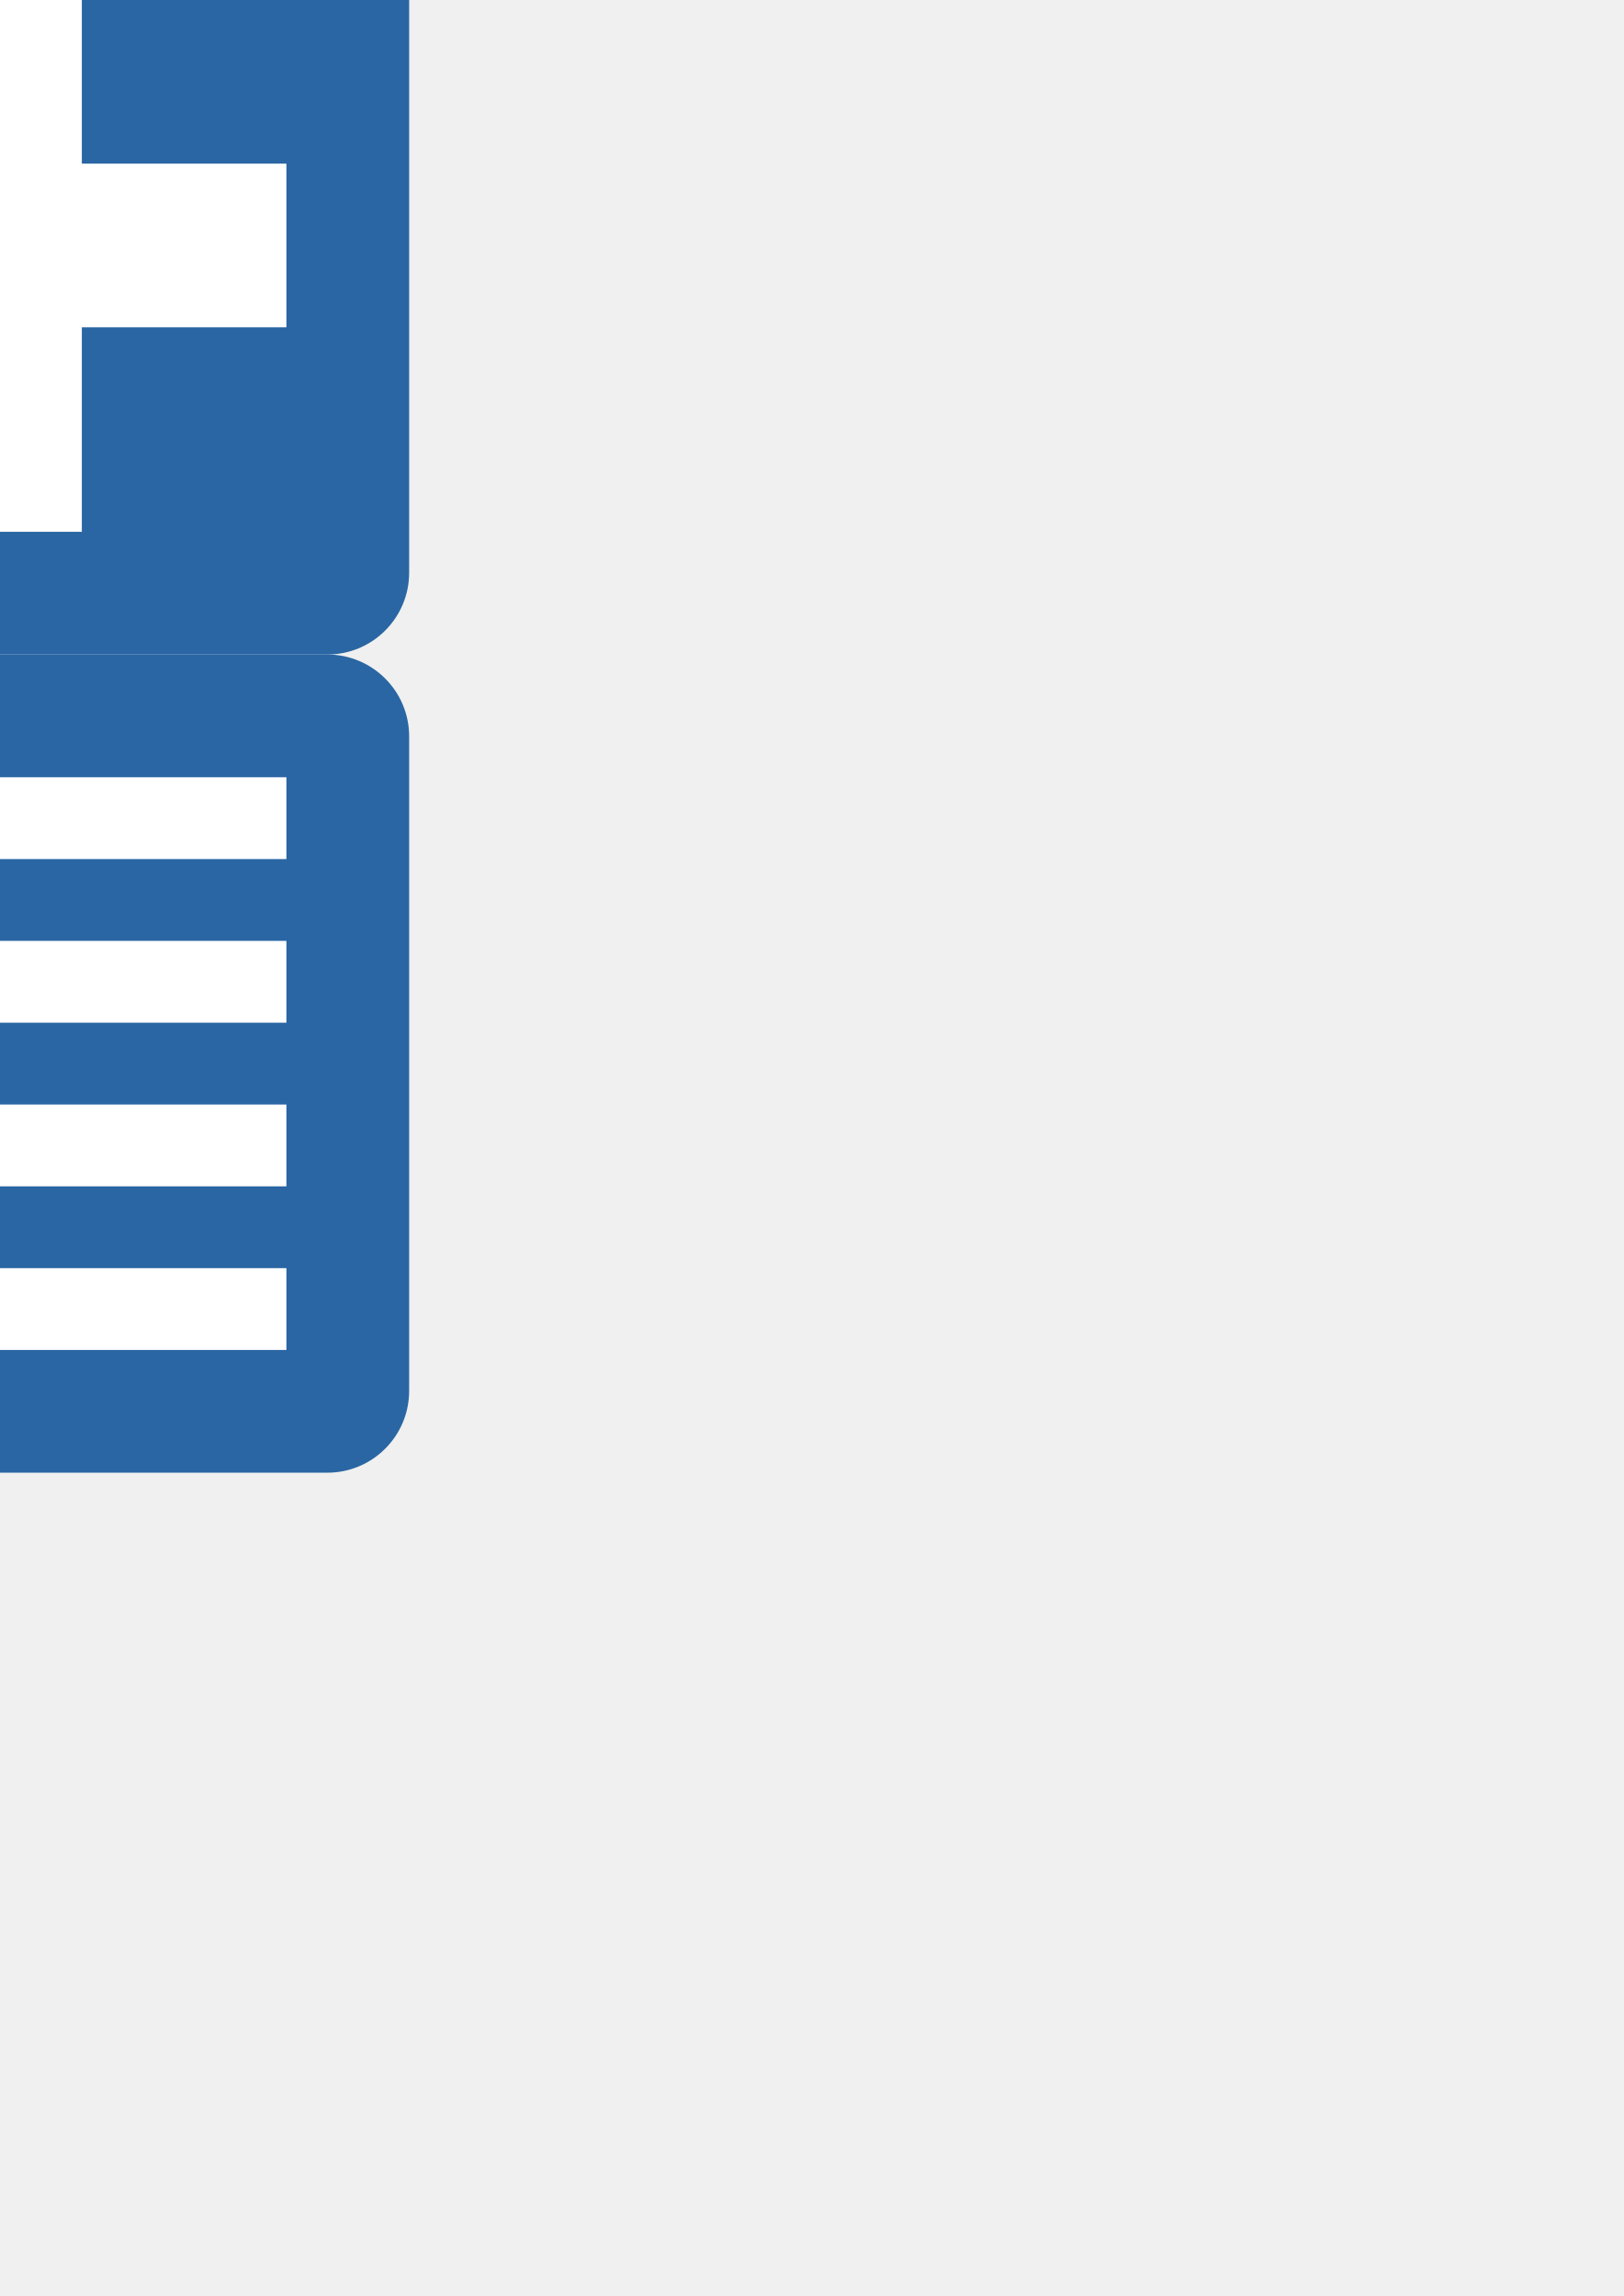
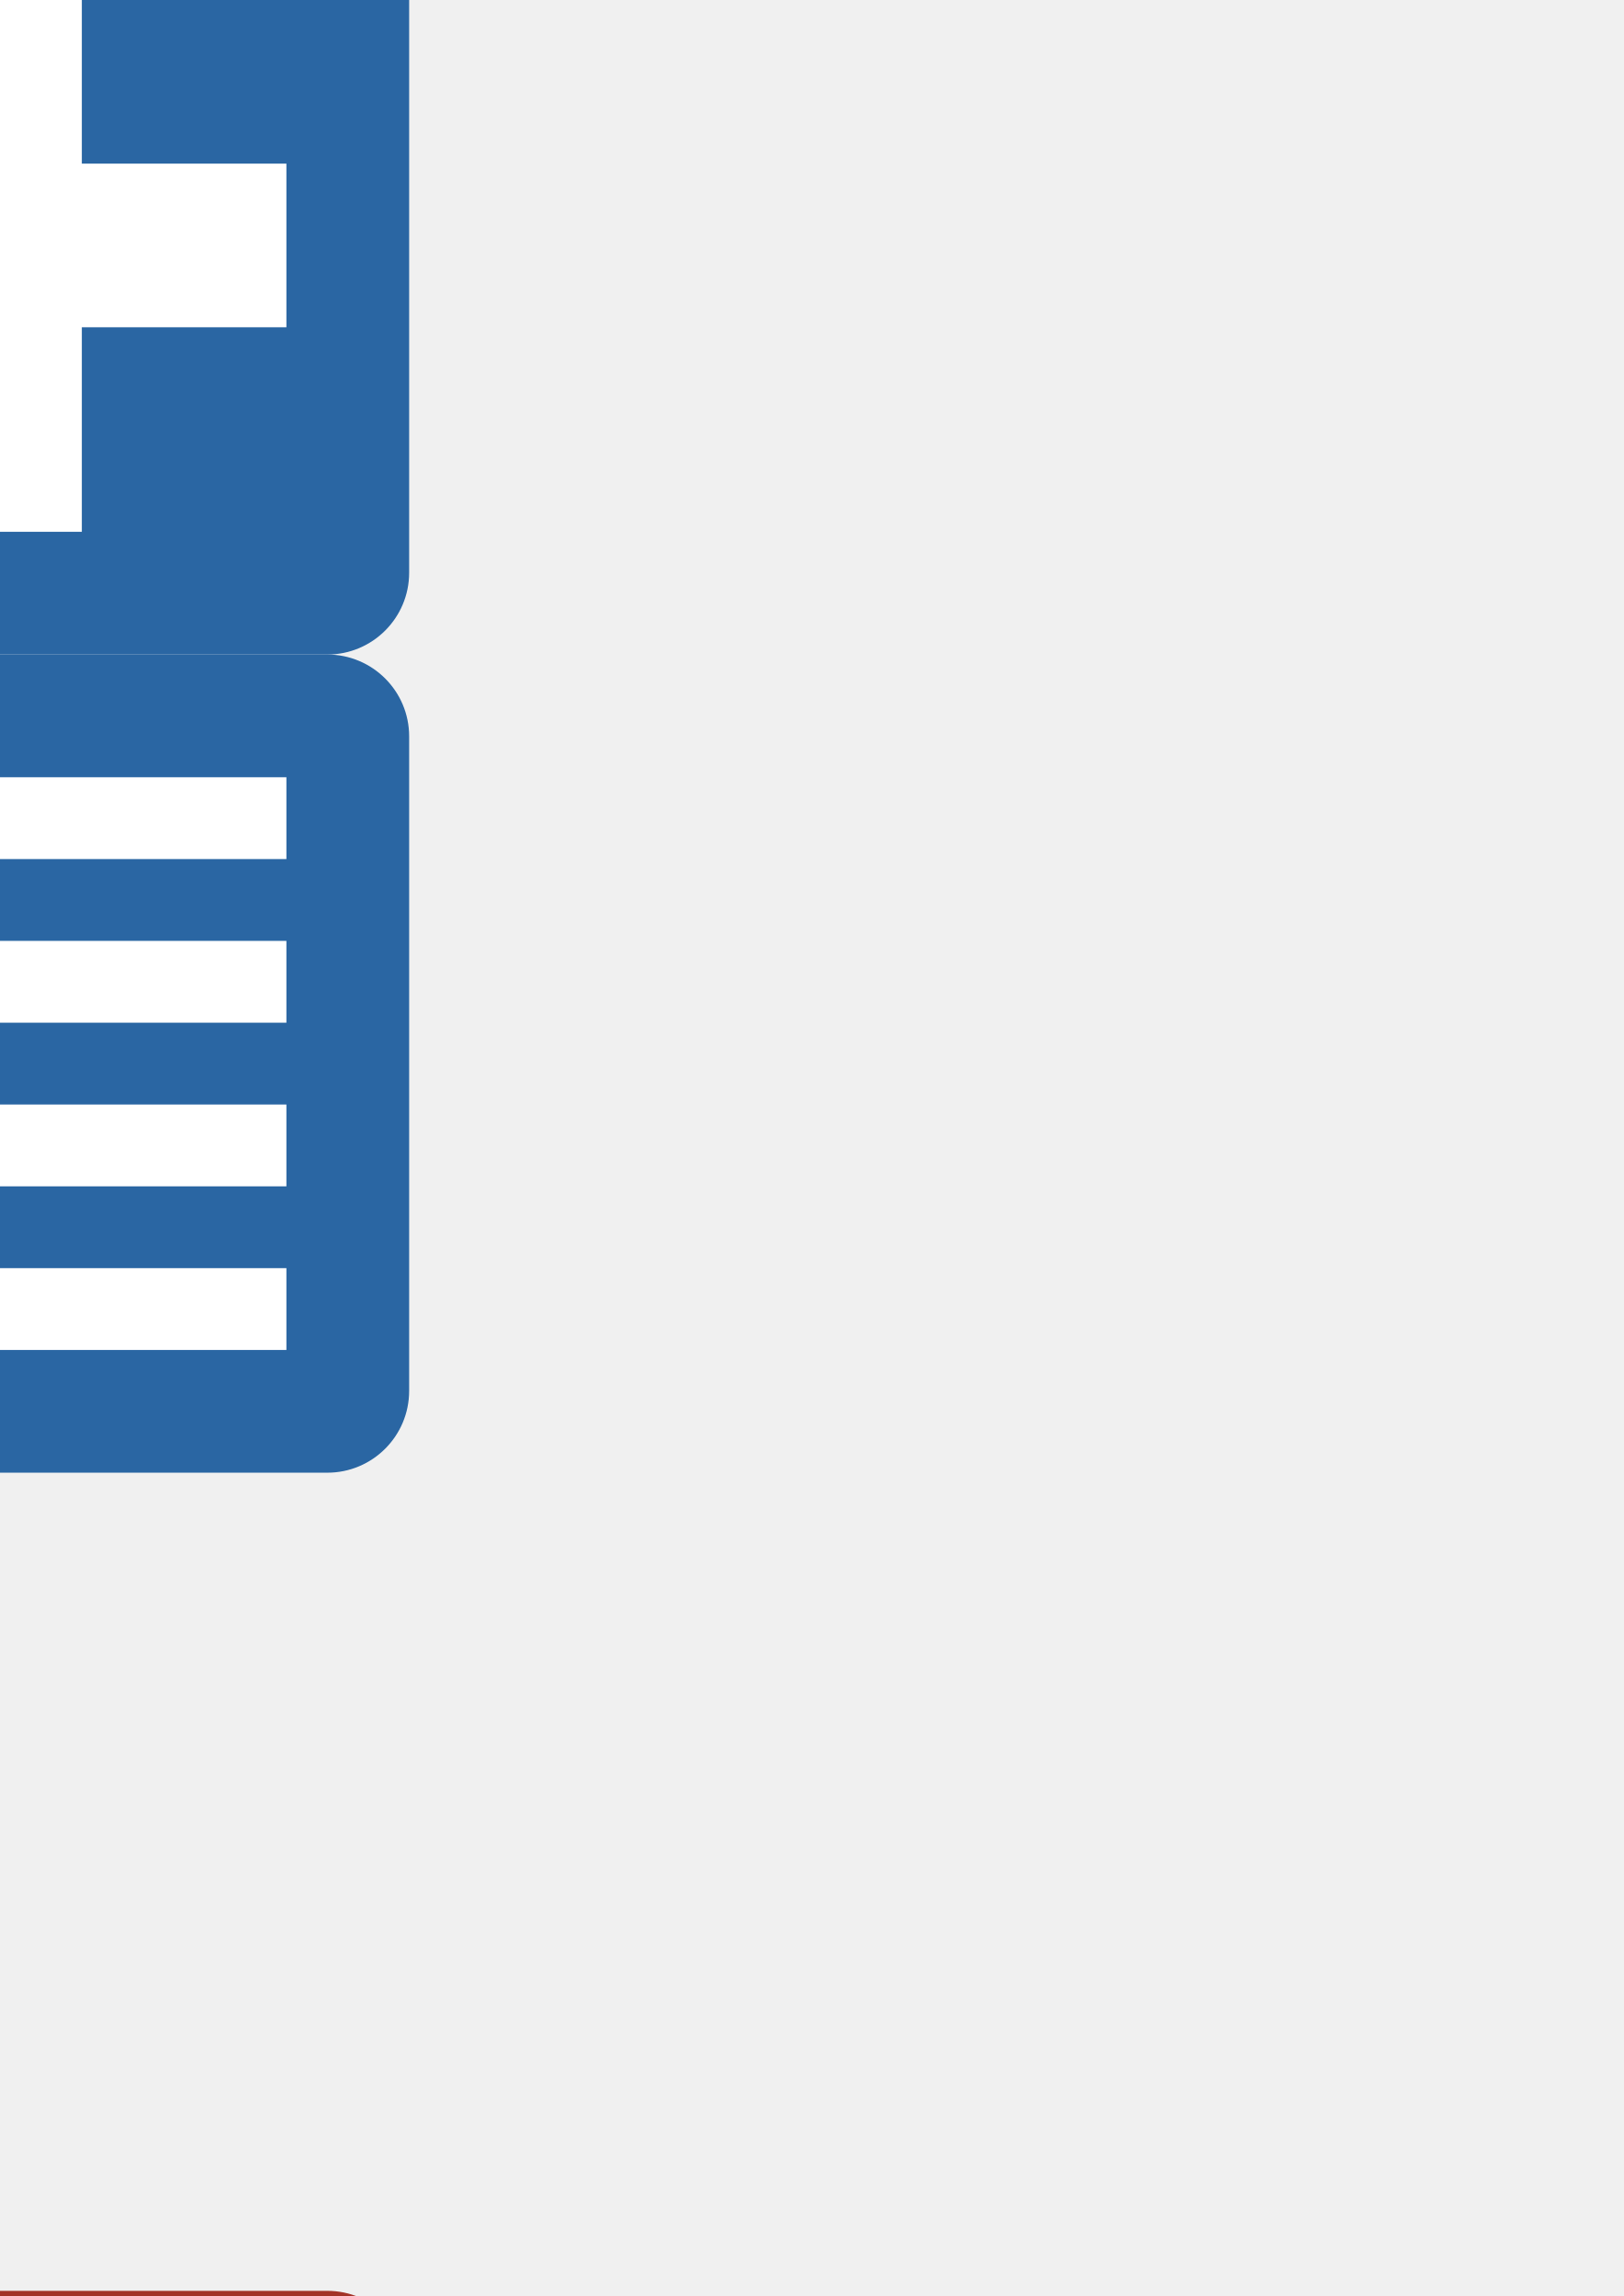
<svg xmlns="http://www.w3.org/2000/svg" width="210mm" height="297mm" viewBox="0 0 793.701 1122.52" version="1.1" id="svg396">
  <defs id="defs390">
    <clipPath clipPathUnits="userSpaceOnUse" id="clipPath61694">
      <ellipse style="display:none;fill:#110b4d;fill-opacity:0.532;stroke:none;stroke-width:11.979;stroke-linecap:round" id="ellipse61696" cx="-1040.64" cy="1081.56" rx="25.515" ry="14.973" />
    </clipPath>
    <clipPath clipPathUnits="userSpaceOnUse" id="clipPath61694-8">
      <ellipse style="display:none;fill:#110b4d;fill-opacity:0.532;stroke:none;stroke-width:11.979;stroke-linecap:round" id="ellipse61696-8" cx="-1040.64" cy="1081.56" rx="25.515" ry="14.973" d="m -1015.125,1081.56 a 25.515,14.973 0 0 1 -25.515,14.973 25.515,14.973 0 0 1 -25.515,-14.973 25.515,14.973 0 0 1 25.515,-14.973 25.515,14.973 0 0 1 25.515,14.973 z" />
      <path id="lpe_path-effect61698-5" style="fill:#110b4d;fill-opacity:0.532;stroke:none;stroke-width:11.979;stroke-linecap:round" class="powerclip" d="m -1080,1054.895 h 78.161 v 50 H -1080 Z m 64.875,26.665 a 25.515,14.973 0 0 0 -25.515,-14.973 25.515,14.973 0 0 0 -25.515,14.973 25.515,14.973 0 0 0 25.515,14.973 25.515,14.973 0 0 0 25.515,-14.973 z" />
    </clipPath>
    <clipPath clipPathUnits="userSpaceOnUse" id="clipath_lpe_path-effect61740">
      <ellipse style="display:none;fill:#110b4d;fill-opacity:0.532;stroke:none;stroke-width:11.979;stroke-linecap:round" id="ellipse61742" cx="-1040.64" cy="1081.56" rx="25.515" ry="14.973" />
    </clipPath>
    <clipPath clipPathUnits="userSpaceOnUse" id="clipPath61694-9">
      <ellipse style="display:none;fill:#110b4d;fill-opacity:0.532;stroke:none;stroke-width:11.979;stroke-linecap:round" id="ellipse61696-6" cx="-1040.64" cy="1081.56" rx="25.515" ry="14.973" d="m -1015.125,1081.56 a 25.515,14.973 0 0 1 -25.515,14.973 25.515,14.973 0 0 1 -25.515,-14.973 25.515,14.973 0 0 1 25.515,-14.973 25.515,14.973 0 0 1 25.515,14.973 z" />
      <path id="lpe_path-effect61698-3" style="fill:#110b4d;fill-opacity:0.532;stroke:none;stroke-width:11.979;stroke-linecap:round" class="powerclip" d="m -1080,1054.895 h 78.161 v 50 H -1080 Z m 64.875,26.665 a 25.515,14.973 0 0 0 -25.515,-14.973 25.515,14.973 0 0 0 -25.515,14.973 25.515,14.973 0 0 0 25.515,14.973 25.515,14.973 0 0 0 25.515,-14.973 z" />
    </clipPath>
    <clipPath clipPathUnits="userSpaceOnUse" id="clipath_lpe_path-effect61866">
      <ellipse style="display:none;fill:#110b4d;fill-opacity:0.532;stroke:none;stroke-width:11.979;stroke-linecap:round" id="ellipse61868" cx="-1040.64" cy="1081.56" rx="25.515" ry="14.973" />
    </clipPath>
    <clipPath clipPathUnits="userSpaceOnUse" id="clipPath61694-5">
      <ellipse style="display:none;fill:#110b4d;fill-opacity:0.532;stroke:none;stroke-width:11.979;stroke-linecap:round" id="ellipse61696-61" cx="-1040.64" cy="1081.56" rx="25.515" ry="14.973" d="m -1015.125,1081.56 a 25.515,14.973 0 0 1 -25.515,14.973 25.515,14.973 0 0 1 -25.515,-14.973 25.515,14.973 0 0 1 25.515,-14.973 25.515,14.973 0 0 1 25.515,14.973 z" />
      <path id="lpe_path-effect61698-1" style="fill:#110b4d;fill-opacity:0.532;stroke:none;stroke-width:11.979;stroke-linecap:round" class="powerclip" d="m -1080,1054.895 h 78.161 v 50 H -1080 Z m 64.875,26.665 a 25.515,14.973 0 0 0 -25.515,-14.973 25.515,14.973 0 0 0 -25.515,14.973 25.515,14.973 0 0 0 25.515,14.973 25.515,14.973 0 0 0 25.515,-14.973 z" />
    </clipPath>
    <clipPath clipPathUnits="userSpaceOnUse" id="clipath_lpe_path-effect62109">
      <ellipse style="display:none;fill:#110b4d;fill-opacity:0.532;stroke:none;stroke-width:11.979;stroke-linecap:round" id="ellipse62111" cx="-1040.64" cy="1081.56" rx="25.515" ry="14.973" d="m -1015.125,1081.56 a 25.515,14.973 0 0 1 -25.515,14.973 25.515,14.973 0 0 1 -25.515,-14.973 25.515,14.973 0 0 1 25.515,-14.973 25.515,14.973 0 0 1 25.515,14.973 z" />
      <path id="lpe_path-effect62109" style="fill:#110b4d;fill-opacity:0.532;stroke:none;stroke-width:11.979;stroke-linecap:round" class="powerclip" d="m -1080,1054.895 h 78.161 v 50 H -1080 Z m 64.875,26.665 a 25.515,14.973 0 0 0 -25.515,-14.973 25.515,14.973 0 0 0 -25.515,14.973 25.515,14.973 0 0 0 25.515,14.973 25.515,14.973 0 0 0 25.515,-14.973 z" />
    </clipPath>
    <clipPath clipPathUnits="userSpaceOnUse" id="clipPath61694-0">
      <ellipse style="display:none;fill:#110b4d;fill-opacity:0.532;stroke:none;stroke-width:11.979;stroke-linecap:round" id="ellipse61696-4" cx="-1040.64" cy="1081.56" rx="25.515" ry="14.973" d="m -1015.125,1081.56 a 25.515,14.973 0 0 1 -25.515,14.973 25.515,14.973 0 0 1 -25.515,-14.973 25.515,14.973 0 0 1 25.515,-14.973 25.515,14.973 0 0 1 25.515,14.973 z" />
      <path id="lpe_path-effect61698-4" style="fill:#110b4d;fill-opacity:0.532;stroke:none;stroke-width:11.979;stroke-linecap:round" class="powerclip" d="m -1080,1054.895 h 78.161 v 50 H -1080 Z m 64.875,26.665 a 25.515,14.973 0 0 0 -25.515,-14.973 25.515,14.973 0 0 0 -25.515,14.973 25.515,14.973 0 0 0 25.515,14.973 25.515,14.973 0 0 0 25.515,-14.973 z" />
    </clipPath>
    <clipPath clipPathUnits="userSpaceOnUse" id="clipath_lpe_path-effect62250">
      <ellipse style="display:none;fill:#110b4d;fill-opacity:0.532;stroke:none;stroke-width:11.979;stroke-linecap:round" id="ellipse62252" cx="-1040.64" cy="1081.56" rx="25.515" ry="14.973" d="m -1015.125,1081.56 a 25.515,14.973 0 0 1 -25.515,14.973 25.515,14.973 0 0 1 -25.515,-14.973 25.515,14.973 0 0 1 25.515,-14.973 25.515,14.973 0 0 1 25.515,14.973 z" />
      <path id="lpe_path-effect62250" style="fill:#110b4d;fill-opacity:0.532;stroke:none;stroke-width:11.979;stroke-linecap:round" class="powerclip" d="m -1080,1054.895 h 78.161 v 50 H -1080 Z m 64.875,26.665 a 25.515,14.973 0 0 0 -25.515,-14.973 25.515,14.973 0 0 0 -25.515,14.973 25.515,14.973 0 0 0 25.515,14.973 25.515,14.973 0 0 0 25.515,-14.973 z" />
    </clipPath>
  </defs>
  <g id="layer1">
    <rect style="fill:#16d600;fill-opacity:1;stroke-width:16;stroke-linecap:round" id="rect867" width="400" height="400" x="-1400" y="-480" ry="40" />
    <rect style="fill:#ffffff;fill-opacity:1;stroke-width:16;stroke-linecap:round" id="rect867-6-9-7" width="400" height="400" x="-1000" y="720" ry="40" />
-     <rect style="fill:#000000;stroke-width:0.745;stroke-linecap:round;stroke-linejoin:round;stroke-opacity:0.546" id="rect996" width="1080" height="1920" x="-4600" y="-480" ry="11.707" />
  </g>
  <g id="layer2">
    <path style="fill:#ffffff;fill-opacity:1;stroke-width:16;stroke-linecap:round" id="path3654" d="m -1080,-280 -103.301,59.641 -103.301,59.641 V -280 -399.282 l 103.301,59.641 z" />
    <g id="g1912" transform="translate(-80.00003)">
      <rect style="fill:#14bd00;fill-opacity:1;stroke-width:16;stroke-linecap:round" id="rect867-2" width="400" height="400" x="-1720" y="-480" ry="40" />
      <path style="fill:#ffffff;fill-opacity:1;stroke-width:16;stroke-linecap:round" id="path3654-2" d="M -930.699,-280 -1034,-220.359 l -103.301,59.641 V -280 -399.282 L -1034,-339.641 Z" transform="translate(-469.3013)" />
    </g>
    <g id="g1918" transform="translate(-260)">
      <rect style="fill:#3786d6;fill-opacity:1;stroke-width:16;stroke-linecap:round" id="rect867-6" width="400" height="400" x="-740" y="-480" ry="40" />
      <path style="fill:#ffffff;fill-opacity:1;stroke-width:16;stroke-linecap:round" id="path3654-5" d="M -930.699,-280 -1034,-220.359 l -103.301,59.641 V -280 -399.282 L -1034,-339.641 Z" transform="translate(530.6987)" />
      <rect style="fill:#ffffff;fill-opacity:1;stroke-width:16;stroke-linecap:round" id="rect4497" width="100" height="80" x="-680" y="-320" ry="0" />
    </g>
    <g id="g1923" transform="translate(-360)">
      <rect style="fill:#3176bd;fill-opacity:1;stroke-width:16;stroke-linecap:round" id="rect867-6-1" width="400" height="400" x="-240" y="-480" ry="40" />
      <path style="fill:#ffffff;fill-opacity:1;stroke-width:16;stroke-linecap:round" id="path3654-5-2" transform="translate(1030.699)" d="M -930.699,-280 -1034,-220.359 l -103.301,59.641 V -280 -399.282 L -1034,-339.641 Z" />
      <rect style="fill:#ffffff;fill-opacity:1;stroke-width:16;stroke-linecap:round" id="rect4497-7" width="100" height="80" x="-180" y="-320" ry="0" />
    </g>
    <g id="g1928" transform="translate(-460)">
      <rect style="fill:#2a66a3;fill-opacity:1;stroke-width:16;stroke-linecap:round" id="rect867-6-0" width="400" height="400" x="260" y="-480" ry="40" />
      <path style="fill:#ffffff;fill-opacity:1;stroke-width:16;stroke-linecap:round" id="path3654-5-9" transform="translate(1530.699)" d="M -930.699,-280 -1034,-220.359 l -103.301,59.641 V -280 -399.282 L -1034,-339.641 Z" />
      <rect style="fill:#ffffff;fill-opacity:1;stroke-width:16;stroke-linecap:round" id="rect4497-3" width="100" height="80" x="320" y="-320" ry="0" />
    </g>
    <g id="g1943" transform="translate(-160,-100)">
      <rect style="fill:#d64033;fill-opacity:1;stroke-width:16;stroke-linecap:round" id="rect867-3" width="400" height="400" x="-1240" y="20" ry="40" />
      <rect style="fill:#ffffff;fill-opacity:1;stroke-width:16;stroke-linecap:round" id="rect4620" width="200" height="200" x="-1140" y="120" />
    </g>
    <g id="g1938" transform="translate(-80.00003,-100)">
      <rect style="fill:#bd2d2d;fill-opacity:1;stroke-width:16;stroke-linecap:round" id="rect867-3-7" width="400" height="400" x="-1720" y="20" ry="40" />
      <rect style="fill:#ffffff;fill-opacity:1;stroke-width:16;stroke-linecap:round" id="rect4620-7" width="200" height="200" x="-1620" y="120" />
    </g>
    <g id="g1933" transform="translate(20,-100)">
      <rect style="fill:#a33227;fill-opacity:1;stroke-width:16;stroke-linecap:round" id="rect867-3-7-9" width="400" height="400" x="-2220" y="20" ry="40" />
      <rect style="fill:#ffffff;fill-opacity:1;stroke-width:16;stroke-linecap:round" id="rect4620-5" width="200" height="200" x="-2120" y="120" />
    </g>
    <g id="g1950" transform="translate(-260,-100)">
      <rect style="fill:#3786d6;fill-opacity:1;stroke-width:16;stroke-linecap:round" id="rect867-7" width="400" height="400" x="-740" y="20" ry="40" />
      <g id="g27956">
        <rect style="fill:#ffffff;fill-opacity:1;stroke-width:16;stroke-linecap:round" id="rect4922" width="280" height="80" x="-680" y="180" />
        <rect style="fill:#ffffff;fill-opacity:1;stroke-width:16;stroke-linecap:round" id="rect4922-3" width="280" height="80" x="-360" y="-580" transform="rotate(-90)" />
      </g>
    </g>
    <g id="g1956" transform="translate(-360,-100)">
      <rect style="fill:#3176bd;fill-opacity:1;stroke-width:16;stroke-linecap:round" id="rect867-6-1-6" width="400" height="400" x="-240" y="20" ry="40" />
      <g id="g27956-6" transform="translate(500,-3.0517578e-5)">
        <rect style="fill:#ffffff;fill-opacity:1;stroke-width:16;stroke-linecap:round" id="rect4922-6" width="280" height="80" x="-680" y="180" />
        <rect style="fill:#ffffff;fill-opacity:1;stroke-width:16;stroke-linecap:round" id="rect4922-3-4" width="280" height="80" x="-360" y="-580" transform="rotate(-90)" />
      </g>
    </g>
    <g id="g1962" transform="translate(-460,-100)">
      <rect style="fill:#2a66a3;fill-opacity:1;stroke-width:16;stroke-linecap:round" id="rect867-6-0-6" width="400" height="400" x="260" y="20" ry="40" />
      <g id="g27956-9" transform="translate(1000,-3.0517578e-5)">
        <rect style="fill:#ffffff;fill-opacity:1;stroke-width:16;stroke-linecap:round" id="rect4922-5" width="280" height="80" x="-680" y="180" />
        <rect style="fill:#ffffff;fill-opacity:1;stroke-width:16;stroke-linecap:round" id="rect4922-3-0" width="280" height="80" x="-360" y="-580" transform="rotate(-90)" />
+       </g>
+     </g>
+     <g id="g25340">
+       <rect style="fill:#11a300;fill-opacity:1;stroke-width:16;stroke-linecap:round" id="rect867-7-6" width="400" height="400" x="-2200" y="1120" ry="40" />
+       <g id="g1462" transform="rotate(38.40967,-1934.328,1221.45)">
+         <rect style="fill:#ffffff;fill-opacity:1;stroke-width:16;stroke-linecap:round" id="rect4922-53" width="159.999" height="80" x="-2020" y="1380" />
+         <rect style="fill:#ffffff;fill-opacity:1;stroke-width:16;stroke-linecap:round" id="rect4922-3-5" width="280" height="80" x="-1460" y="-1940" transform="rotate(-90)" />
+       </g>
+     </g>
+     <g id="g25346">
+       <rect style="fill:#14bd00;fill-opacity:1;stroke-width:16;stroke-linecap:round" id="rect867-6-1-6-2" width="400" height="400" x="-1800" y="1120" ry="40" />
+       <g id="g1462-9" transform="rotate(38.40967,-1734.328,1795.615)">
+         <rect style="fill:#ffffff;fill-opacity:1;stroke-width:16;stroke-linecap:round" id="rect4922-53-7" width="159.999" height="80" x="-2020" y="1380" />
+         <rect style="fill:#ffffff;fill-opacity:1;stroke-width:16;stroke-linecap:round" id="rect4922-3-5-3" width="280" height="80" x="-1460" y="-1940" transform="rotate(-90)" />
+       </g>
+     </g>
+     <g id="g25352">
+       <rect style="fill:#16d600;fill-opacity:1;stroke-width:16;stroke-linecap:round" id="rect867-6-0-6-0" width="400" height="400" x="-1400" y="1120" ry="40" />
+       <g id="g1462-9-6" transform="rotate(38.40967,-1534.328,2369.781)">
+         <rect style="fill:#ffffff;fill-opacity:1;stroke-width:16;stroke-linecap:round" id="rect4922-53-7-1" width="159.999" height="80" x="-2020" y="1380" />
+         <rect style="fill:#ffffff;fill-opacity:1;stroke-width:16;stroke-linecap:round" id="rect4922-3-5-3-2" width="280" height="80" x="-1460" y="-1940" transform="rotate(-90)" />
      </g>
    </g>
    <g id="g2016" transform="translate(-260,-200)">
      <rect style="fill:#3786d6;fill-opacity:1;stroke-width:16;stroke-linecap:round" id="rect867-7-5" width="400" height="400" x="-740" y="520" ry="40" />
      <g id="g27563-2-1">
        <rect style="fill:#ffffff;fill-opacity:1;stroke-width:16;stroke-linecap:round" id="rect6977-9-4" width="40" height="40" x="-680" y="580" />
        <rect style="fill:#ffffff;fill-opacity:1;stroke-width:16;stroke-linecap:round" id="rect7668-3-9" width="40" height="40" x="-680" y="660" />
        <rect style="fill:#ffffff;fill-opacity:1;stroke-width:16;stroke-linecap:round" id="rect7670-1-2" width="40" height="40" x="-680" y="820" />
        <rect style="fill:#ffffff;fill-opacity:1;stroke-width:16;stroke-linecap:round" id="rect7670-6-9-0" width="40" height="40" x="-680" y="740" />
        <rect style="fill:#ffffff;fill-opacity:1;stroke-width:16;stroke-linecap:round" id="rect7672-4-6" width="200" height="40" x="-600" y="580" />
        <rect style="fill:#ffffff;fill-opacity:1;stroke-width:16;stroke-linecap:round" id="rect7674-7-8" width="200" height="40" x="-600" y="660" />
        <rect style="fill:#ffffff;fill-opacity:1;stroke-width:16;stroke-linecap:round" id="rect7676-8-9" width="200" height="40" x="-600" y="740" />
        <rect style="fill:#ffffff;fill-opacity:1;stroke-width:16;stroke-linecap:round" id="rect7676-2-4-2" width="200" height="40" x="-600" y="820" />
      </g>
      <g id="g27563">
        <rect style="fill:#ffffff;fill-opacity:1;stroke-width:16;stroke-linecap:round" id="rect6977" width="40" height="40" x="-680" y="580" />
        <rect style="fill:#ffffff;fill-opacity:1;stroke-width:16;stroke-linecap:round" id="rect7668" width="40" height="40" x="-680" y="660" />
        <rect style="fill:#ffffff;fill-opacity:1;stroke-width:16;stroke-linecap:round" id="rect7670" width="40" height="40" x="-680" y="820" />
        <rect style="fill:#ffffff;fill-opacity:1;stroke-width:16;stroke-linecap:round" id="rect7670-6" width="40" height="40" x="-680" y="740" />
        <rect style="fill:#ffffff;fill-opacity:1;stroke-width:16;stroke-linecap:round" id="rect7672" width="200" height="40" x="-600" y="580" />
        <rect style="fill:#ffffff;fill-opacity:1;stroke-width:16;stroke-linecap:round" id="rect7674" width="200" height="40" x="-600" y="660" />
        <rect style="fill:#ffffff;fill-opacity:1;stroke-width:16;stroke-linecap:round" id="rect7676" width="200" height="40" x="-600" y="740" />
        <rect style="fill:#ffffff;fill-opacity:1;stroke-width:16;stroke-linecap:round" id="rect7676-2" width="200" height="40" x="-600" y="820" />
      </g>
    </g>
    <g id="g1977" transform="translate(-80,-200)">
      <rect style="fill:#3176bd;fill-opacity:1;stroke-width:16;stroke-linecap:round" id="rect867-6-1-0-8" width="400" height="400" x="-1720" y="520" ry="40" />
      <g id="g23470-9" transform="translate(-480,90)">
        <text xml:space="preserve" style="font-style:normal;font-variant:normal;font-weight:500;font-stretch:normal;font-size:107.641px;line-height:1.25;font-family:'Noto Sans Mono';-inkscape-font-specification:'Noto Sans Mono Medium';letter-spacing:0px;word-spacing:0px;fill:#ffffff;stroke-width:1.442" x="-1201.461" y="743.617" id="text11489-2">
          <tspan id="tspan11487-2" x="-1201.461" y="743.617" style="font-style:normal;font-variant:normal;font-weight:500;font-stretch:normal;font-family:'Noto Sans Mono';-inkscape-font-specification:'Noto Sans Mono Medium';stroke-width:1.442">00:00</tspan>
        </text>
        <path style="fill:#ffffff;fill-opacity:1;stroke:none;stroke-width:1px;stroke-linecap:butt;stroke-linejoin:miter;stroke-opacity:1" d="m -1070,490 h 60 v 80 h 50 l -80,70 -80,-70 h 50 z" id="path22492-8" />
      </g>
    </g>
    <g id="g1970" transform="translate(3e-5,-200)">
      <rect style="fill:#2a66a3;fill-opacity:1;stroke-width:16;stroke-linecap:round" id="rect867-6-0-61" width="400" height="400" x="-2200" y="520" ry="40" />
      <g id="g23470-9-7" transform="translate(-960,90)">
        <text xml:space="preserve" style="font-style:normal;font-variant:normal;font-weight:500;font-stretch:normal;font-size:107.641px;line-height:1.25;font-family:'Noto Sans Mono';-inkscape-font-specification:'Noto Sans Mono Medium';letter-spacing:0px;word-spacing:0px;fill:#ffffff;stroke-width:1.442" x="-1201.461" y="743.617" id="text11489-2-6">
          <tspan id="tspan11487-2-56" x="-1201.461" y="743.617" style="font-style:normal;font-variant:normal;font-weight:500;font-stretch:normal;font-family:'Noto Sans Mono';-inkscape-font-specification:'Noto Sans Mono Medium';stroke-width:1.442">00:00</tspan>
        </text>
        <path style="fill:#ffffff;fill-opacity:1;stroke:none;stroke-width:1px;stroke-linecap:butt;stroke-linejoin:miter;stroke-opacity:1" d="m -1070,490 h 60 v 80 h 50 l -80,70 -80,-70 h 50 z" id="path22492-8-9" />
      </g>
    </g>
    <g id="g1907" transform="translate(20)">
      <rect style="fill:#11a300;fill-opacity:1;stroke-width:16;stroke-linecap:round" id="rect867-0" width="400" height="400" x="-2220" y="-480" ry="40" />
      <path style="fill:#ffffff;fill-opacity:1;stroke-width:16;stroke-linecap:round" id="path3654-3" d="M -930.699,-280 -1034,-220.359 l -103.301,59.641 V -280 -399.282 L -1034,-339.641 Z" transform="translate(-969.3013)" />
    </g>
    <g id="g2029" transform="translate(-360,-200)">
      <rect style="fill:#3176bd;fill-opacity:1;stroke-width:16;stroke-linecap:round" id="rect867-6-1-0" width="400" height="400" x="-240" y="520" ry="40" />
      <g id="g27563-2" transform="translate(500)">
        <rect style="fill:#ffffff;fill-opacity:1;stroke-width:16;stroke-linecap:round" id="rect6977-9" width="40" height="40" x="-680" y="580" />
        <rect style="fill:#ffffff;fill-opacity:1;stroke-width:16;stroke-linecap:round" id="rect7668-3" width="40" height="40" x="-680" y="660" />
        <rect style="fill:#ffffff;fill-opacity:1;stroke-width:16;stroke-linecap:round" id="rect7670-1" width="40" height="40" x="-680" y="820" />
        <rect style="fill:#ffffff;fill-opacity:1;stroke-width:16;stroke-linecap:round" id="rect7670-6-9" width="40" height="40" x="-680" y="740" />
        <rect style="fill:#ffffff;fill-opacity:1;stroke-width:16;stroke-linecap:round" id="rect7672-4" width="200" height="40" x="-600" y="580" />
        <rect style="fill:#ffffff;fill-opacity:1;stroke-width:16;stroke-linecap:round" id="rect7674-7" width="200" height="40" x="-600" y="660" />
        <rect style="fill:#ffffff;fill-opacity:1;stroke-width:16;stroke-linecap:round" id="rect7676-8" width="200" height="40" x="-600" y="740" />
        <rect style="fill:#ffffff;fill-opacity:1;stroke-width:16;stroke-linecap:round" id="rect7676-2-4" width="200" height="40" x="-600" y="820" />
      </g>
    </g>
    <g id="g2042" transform="translate(-460,-200)">
      <rect style="fill:#2a66a3;fill-opacity:1;stroke-width:16;stroke-linecap:round" id="rect867-6-0-2" width="400" height="400" x="260" y="520" ry="40" />
      <g id="g27563-5" transform="translate(1000)">
        <rect style="fill:#ffffff;fill-opacity:1;stroke-width:16;stroke-linecap:round" id="rect6977-0" width="40" height="40" x="-680" y="580" />
        <rect style="fill:#ffffff;fill-opacity:1;stroke-width:16;stroke-linecap:round" id="rect7668-36" width="40" height="40" x="-680" y="660" />
        <rect style="fill:#ffffff;fill-opacity:1;stroke-width:16;stroke-linecap:round" id="rect7670-10" width="40" height="40" x="-680" y="820" />
        <rect style="fill:#ffffff;fill-opacity:1;stroke-width:16;stroke-linecap:round" id="rect7670-6-6" width="40" height="40" x="-680" y="740" />
        <rect style="fill:#ffffff;fill-opacity:1;stroke-width:16;stroke-linecap:round" id="rect7672-3" width="200" height="40" x="-600" y="580" />
        <rect style="fill:#ffffff;fill-opacity:1;stroke-width:16;stroke-linecap:round" id="rect7674-2" width="200" height="40" x="-600" y="660" />
        <rect style="fill:#ffffff;fill-opacity:1;stroke-width:16;stroke-linecap:round" id="rect7676-0" width="200" height="40" x="-600" y="740" />
        <rect style="fill:#ffffff;fill-opacity:1;stroke-width:16;stroke-linecap:round" id="rect7676-2-6" width="200" height="40" x="-600" y="820" />
      </g>
    </g>
-     <rect style="fill:#999999;fill-opacity:1;stroke:none;stroke-width:14.473;stroke-linecap:round" id="rect28562" width="560" height="360" x="-2200" y="-940" ry="130.909" />
-     <text xml:space="preserve" style="font-size:329.23px;line-height:1.25;font-family:'Noto Sans Mono';-inkscape-font-specification:'Noto Sans Mono';letter-spacing:0px;word-spacing:0px;fill:#ffffff;stroke-width:4.409" x="-2014.519" y="-688.234" id="text33626" transform="scale(1.060586,0.942875)">
-       <tspan id="tspan33624" x="-2014.519" y="-688.234" style="fill:#ffffff;stroke-width:4.409">00</tspan>
-     </text>
-     <rect style="fill:#999999;fill-opacity:1;stroke:none;stroke-width:16;stroke-linecap:round" id="rect36484" width="360" height="120" x="-2100" y="-1140" ry="30" />
-     <rect style="fill:#666666;fill-opacity:1;stroke:none;stroke-width:16;stroke-linecap:round" id="rect38345" width="80" height="80" x="-1960" y="-1020" ry="0" />
+     <g id="g25580" transform="translate(480,-220)">
+       <rect style="fill:#999999;fill-opacity:1;stroke:none;stroke-width:14.473;stroke-linecap:round" id="rect28562" width="560" height="360" x="-2200" y="-940" ry="130.909" />
+       <text xml:space="preserve" style="font-size:329.23px;line-height:1.25;font-family:'Noto Sans Mono';-inkscape-font-specification:'Noto Sans Mono';letter-spacing:0px;word-spacing:0px;fill:#ffffff;stroke-width:4.409" x="-2014.519" y="-688.234" id="text33626" transform="scale(1.060586,0.942875)">
+         <tspan id="tspan33624" x="-2014.519" y="-688.234" style="fill:#ffffff;stroke-width:4.409">00</tspan>
+       </text>
+       <rect style="fill:#999999;fill-opacity:1;stroke:none;stroke-width:16;stroke-linecap:round" id="rect36484" width="360" height="120" x="-2100" y="-1140" ry="30" />
+       <rect style="fill:#666666;fill-opacity:1;stroke:none;stroke-width:16;stroke-linecap:round" id="rect38345" width="80" height="80" x="-1960" y="-1020" ry="0" />
+     </g>
    <g id="g2075" transform="translate(-160,-300)">
      <rect style="fill:#d64033;fill-opacity:1;stroke-width:16;stroke-linecap:round" id="rect867-3-6" width="400" height="400" x="-1240" y="1020" ry="40" />
      <g id="g1515">
        <ellipse style="fill:none;fill-opacity:0.532;stroke:#4d4d4d;stroke-width:16;stroke-linecap:round;stroke-miterlimit:4;stroke-dasharray:none;stroke-opacity:1" id="path62536" cx="-1040.618" cy="1099.198" rx="40.932" ry="42.472" />
        <rect style="fill:#666666;fill-opacity:1;stroke:none;stroke-width:16;stroke-linecap:round" id="rect54898-9-8" width="200" height="280" x="-1140" y="1080" ry="40" />
        <rect style="fill:#4d4d4d;fill-opacity:1;stroke:none;stroke-width:16;stroke-linecap:round" id="rect54922-1-1" width="200" height="40" x="-1140" y="1120" ry="0" />
        <rect style="fill:#4d4d4d;fill-opacity:1;stroke:none;stroke-width:16;stroke-linecap:round" id="rect55070-2-1-2" width="40" height="180" x="-1254.799" y="1038.216" ry="20" transform="rotate(-6.461061)" />
        <rect style="fill:#4d4d4d;fill-opacity:1;stroke:none;stroke-width:16;stroke-linecap:round" id="rect55070-6-1-9" width="40" height="180" x="-1060" y="1170" ry="20" />
        <rect style="fill:#4d4d4d;fill-opacity:1;stroke:none;stroke-width:16;stroke-linecap:round" id="rect55070-7-5-3" width="40" height="180" x="-851.998" y="1272.27" ry="20" transform="rotate(6.460742)" />
      </g>
    </g>
    <g id="g2064" transform="translate(-80.00003,-300)">
      <rect style="fill:#bd2d2d;fill-opacity:1;stroke-width:16;stroke-linecap:round" id="rect867-3-7-7" width="400" height="400" x="-1720" y="1020" ry="40" />
      <g id="g1096-3" transform="translate(-480)">
        <ellipse style="fill:none;fill-opacity:0.532;stroke:#4d4d4d;stroke-width:16;stroke-linecap:round;stroke-miterlimit:4;stroke-dasharray:none;stroke-opacity:1" id="path62536-6" cx="-1040.618" cy="1099.198" rx="40.932" ry="42.472" />
        <rect style="fill:#666666;fill-opacity:1;stroke:none;stroke-width:16;stroke-linecap:round" id="rect54898-9-8-7" width="200" height="280" x="-1140" y="1080" ry="40" />
        <rect style="fill:#4d4d4d;fill-opacity:1;stroke:none;stroke-width:16;stroke-linecap:round" id="rect54922-1-1-5" width="200" height="40" x="-1140" y="1120" ry="0" />
        <rect style="fill:#4d4d4d;fill-opacity:1;stroke:none;stroke-width:16;stroke-linecap:round" id="rect55070-2-1-2-3" width="40" height="180" x="-1254.799" y="1038.216" ry="20" transform="rotate(-6.461061)" />
        <rect style="fill:#4d4d4d;fill-opacity:1;stroke:none;stroke-width:16;stroke-linecap:round" id="rect55070-6-1-9-5" width="40" height="180" x="-1060" y="1170" ry="20" />
        <rect style="fill:#4d4d4d;fill-opacity:1;stroke:none;stroke-width:16;stroke-linecap:round" id="rect55070-7-5-3-6" width="40" height="180" x="-851.998" y="1272.27" ry="20" transform="rotate(6.460742)" />
      </g>
    </g>
    <g id="g2053" transform="translate(0,-300)">
      <rect style="fill:#a33227;fill-opacity:1;stroke-width:16;stroke-linecap:round" id="rect867-3-7-9-7" width="400" height="400" x="-2200" y="1020" ry="40" />
      <g id="g1096-2" transform="translate(-960,2.822057)">
        <ellipse style="fill:none;fill-opacity:0.532;stroke:#4d4d4d;stroke-width:16;stroke-linecap:round;stroke-miterlimit:4;stroke-dasharray:none;stroke-opacity:1" id="path62536-9" cx="-1040.618" cy="1099.198" rx="40.932" ry="42.472" />
        <rect style="fill:#666666;fill-opacity:1;stroke:none;stroke-width:16;stroke-linecap:round" id="rect54898-9-8-1" width="200" height="280" x="-1140" y="1080" ry="40" />
        <rect style="fill:#4d4d4d;fill-opacity:1;stroke:none;stroke-width:16;stroke-linecap:round" id="rect54922-1-1-2" width="200" height="40" x="-1140" y="1120" ry="0" />
        <rect style="fill:#4d4d4d;fill-opacity:1;stroke:none;stroke-width:16;stroke-linecap:round" id="rect55070-2-1-2-7" width="40" height="180" x="-1254.799" y="1038.216" ry="20" transform="rotate(-6.461061)" />
        <rect style="fill:#4d4d4d;fill-opacity:1;stroke:none;stroke-width:16;stroke-linecap:round" id="rect55070-6-1-9-0" width="40" height="180" x="-1060" y="1170" ry="20" />
        <rect style="fill:#4d4d4d;fill-opacity:1;stroke:none;stroke-width:16;stroke-linecap:round" id="rect55070-7-5-3-9" width="40" height="180" x="-851.998" y="1272.27" ry="20" transform="rotate(6.460742)" />
      </g>
    </g>
    <g id="g1985" transform="translate(-160,-200)">
      <rect style="fill:#3786d6;fill-opacity:1;stroke-width:16;stroke-linecap:round" id="rect867-6-9" width="400" height="400" x="-1240" y="520" ry="40" />
      <g id="g33389">
        <text xml:space="preserve" style="font-style:normal;font-variant:normal;font-weight:500;font-stretch:normal;font-size:107.641px;line-height:1.25;font-family:'Noto Sans Mono';-inkscape-font-specification:'Noto Sans Mono Medium';letter-spacing:0px;word-spacing:0px;fill:#ffffff;stroke-width:1.442" x="-1201.461" y="833.617" id="text11489-2-54">
          <tspan id="tspan11487-2-7" x="-1201.461" y="833.617" style="font-style:normal;font-variant:normal;font-weight:500;font-stretch:normal;font-family:'Noto Sans Mono';-inkscape-font-specification:'Noto Sans Mono Medium';stroke-width:1.442">00:00</tspan>
        </text>
        <path style="fill:#ffffff;fill-opacity:1;stroke:none;stroke-width:1px;stroke-linecap:butt;stroke-linejoin:miter;stroke-opacity:1" d="m -1070,580 h 60 v 80 h 50 L -1040,730 l -80,-70 h 50 z" id="path22492-8-44" />
      </g>
    </g>
-     <rect style="fill:#ffffff;fill-opacity:1;stroke-width:14.25;stroke-linecap:round;stroke-linejoin:round;stroke-opacity:0.546" id="rect1485" width="190" height="190" x="-4570" y="-450" ry="55.61" />
-     <rect style="fill:#ffffff;fill-opacity:1;stroke-width:15;stroke-linecap:round;stroke-linejoin:round;stroke-opacity:0.546" id="rect1485-3" width="200" height="200" x="-4300" y="-460" ry="58.537" />
-     <rect style="fill:#ffffff;fill-opacity:1;stroke-width:14.25;stroke-linecap:round;stroke-linejoin:round;stroke-opacity:0.546" id="rect1485-6" width="190" height="190" x="-4050" y="-440" ry="55.61" />
-     <rect style="fill:#ffffff;fill-opacity:1;stroke-width:14.25;stroke-linecap:round;stroke-linejoin:round;stroke-opacity:0.546" id="rect1485-7" width="190" height="190" x="-3790" y="-440" ry="55.61" />
+     <g id="g25358">
+       <rect style="fill:#d64033;fill-opacity:1;stroke-width:16;stroke-linecap:round" id="rect867-7-62" width="400" height="400" x="-1000" y="1120" ry="40" />
+       <g id="g27956-61" transform="rotate(45,-1997.817,456.1522)">
+         <rect style="fill:#ffffff;fill-opacity:1;stroke-width:16;stroke-linecap:round" id="rect4922-8" width="280" height="80" x="-680" y="180" />
+         <rect style="fill:#ffffff;fill-opacity:1;stroke-width:16;stroke-linecap:round" id="rect4922-3-7" width="280" height="80" x="-360" y="-580" transform="rotate(-90)" />
+       </g>
+     </g>
+     <g id="g25364">
+       <rect style="fill:#bd2d2d;fill-opacity:1;stroke-width:16;stroke-linecap:round" id="rect867-6-1-6-20" width="400" height="400" x="-600" y="1120" ry="40" />
+       <g id="g27956-6-2" transform="rotate(45,-1797.817,938.995)">
+         <rect style="fill:#ffffff;fill-opacity:1;stroke-width:16;stroke-linecap:round" id="rect4922-6-3" width="280" height="80" x="-680" y="180" />
+         <rect style="fill:#ffffff;fill-opacity:1;stroke-width:16;stroke-linecap:round" id="rect4922-3-4-7" width="280" height="80" x="-360" y="-580" transform="rotate(-90)" />
+       </g>
+     </g>
+     <g id="g25370">
+       <rect style="fill:#a33227;fill-opacity:1;stroke-width:16;stroke-linecap:round" id="rect867-6-0-6-9" width="400" height="400" x="-200" y="1120" ry="40" />
+       <g id="g27956-9-2" transform="rotate(45,-1597.817,1421.838)">
+         <rect style="fill:#ffffff;fill-opacity:1;stroke-width:16;stroke-linecap:round" id="rect4922-5-2" width="280" height="80" x="-680" y="180" />
+         <rect style="fill:#ffffff;fill-opacity:1;stroke-width:16;stroke-linecap:round" id="rect4922-3-0-8" width="280" height="80" x="-360" y="-580" transform="rotate(-90)" />
+       </g>
+     </g>
  </g>
</svg>
